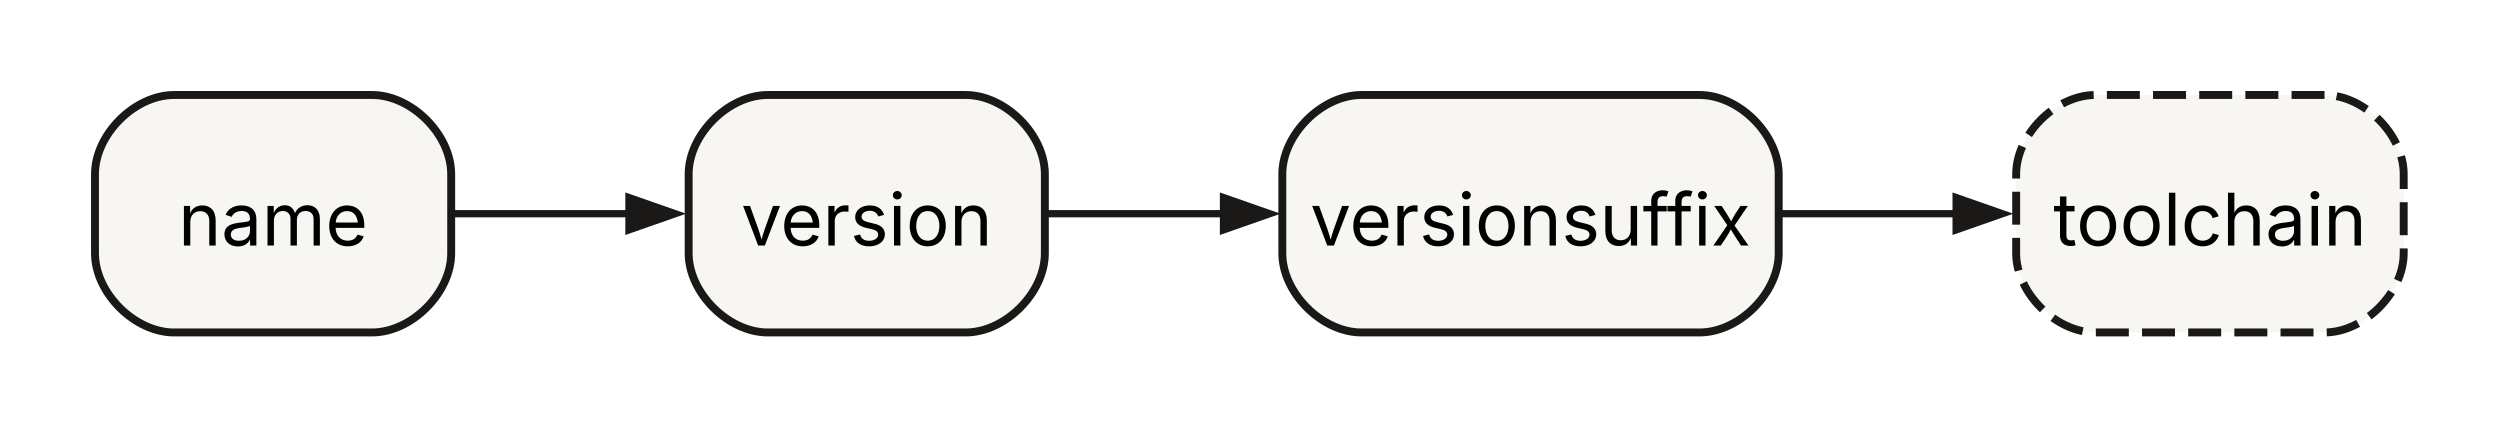
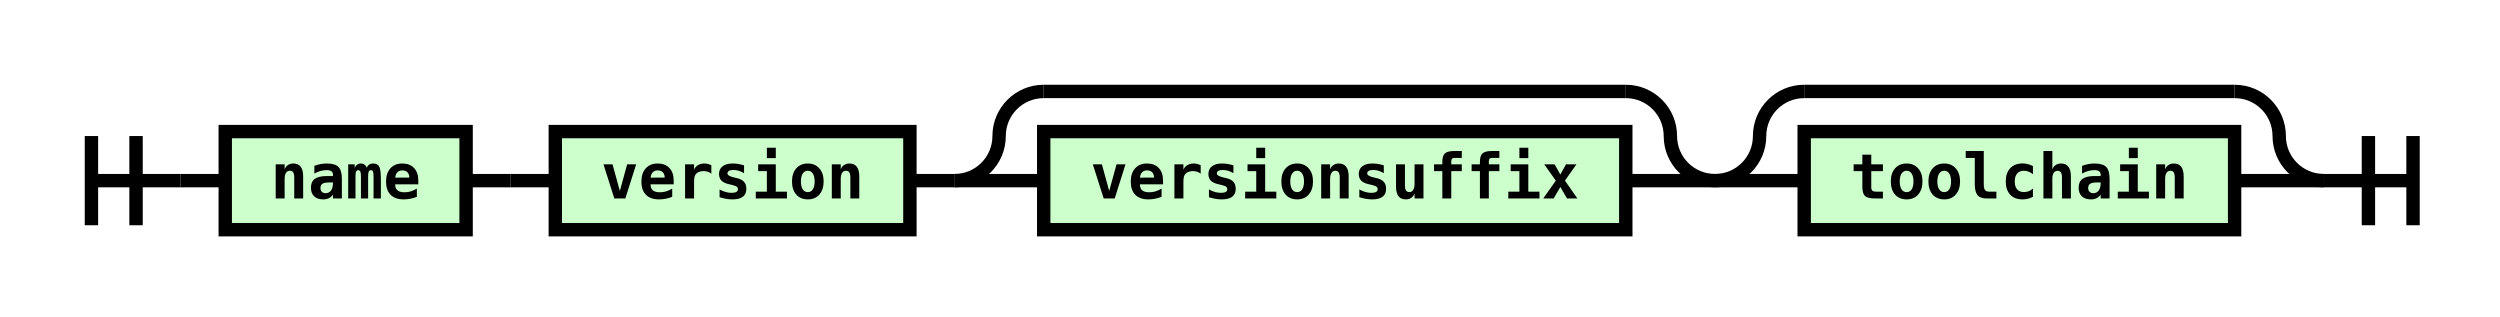
- <svg xmlns="http://www.w3.org/2000/svg" width="379pt" height="65pt" viewBox="0.00 0.00 379.00 65.00">
-   <g id="graph0" class="graph" transform="scale(1 1) rotate(0) translate(14.4 50.4)">
-     <g id="node1" class="node">
-       <path fill="#f7f6f3" stroke="#1a1917" stroke-width="1.2" d="M42,-36C42,-36 12,-36 12,-36 6,-36 0,-30 0,-24 0,-24 0,-12 0,-12 0,-6 6,0 12,0 12,0 42,0 42,0 48,0 54,-6 54,-12 54,-12 54,-24 54,-24 54,-30 48,-36 42,-36" />
-       <text xml:space="preserve" text-anchor="middle" x="27" y="-13.18" font-family="Inter,Helvetica,sans-serif" font-size="11.00">name</text>
+ <svg xmlns="http://www.w3.org/2000/svg" class="railroad-diagram" height="71" viewBox="0 0 560.5 71" width="560.5">
+   <g transform="translate(.5 .5)">
+     <g>
+       <path d="M20 30v20m10 -20v20m-10 -10h20" />
    </g>
-     <g id="node2" class="node">
-       <path fill="#f7f6f3" stroke="#1a1917" stroke-width="1.2" d="M132,-36C132,-36 102,-36 102,-36 96,-36 90,-30 90,-24 90,-24 90,-12 90,-12 90,-6 96,0 102,0 102,0 132,0 132,0 138,0 144,-6 144,-12 144,-12 144,-24 144,-24 144,-30 138,-36 132,-36" />
-       <text xml:space="preserve" text-anchor="middle" x="117" y="-13.18" font-family="Inter,Helvetica,sans-serif" font-size="11.00">version</text>
+     <path d="M40 40h10" />
+     <g class="non-terminal ">
+       <path d="M50 40h0.0" />
+       <path d="M104.0 40h0.0" />
+       <rect height="22" width="54" x="50" y="29" />
+       <text x="77" y="44">name</text>
    </g>
-     <g id="edge1" class="edge">
-       <path fill="none" stroke="#1a1917" stroke-width="1.1" d="M54.4,-18C62.76,-18 72.12,-18 80.98,-18" />
-       <polygon fill="#1a1917" stroke="#1a1917" stroke-width="1.1" points="80.95,-20.45 87.95,-18 80.95,-15.55 80.95,-20.45" />
+     <path d="M104.0 40h10" />
+     <path d="M114.0 40h10" />
+     <g class="non-terminal ">
+       <path d="M124.0 40h0.0" />
+       <path d="M203.5 40h0.0" />
+       <rect height="22" width="79.5" x="124" y="29" />
+       <text x="163.75" y="44">version</text>
    </g>
-     <g id="node3" class="node">
-       <path fill="#f7f6f3" stroke="#1a1917" stroke-width="1.2" d="M243.25,-36C243.25,-36 192,-36 192,-36 186,-36 180,-30 180,-24 180,-24 180,-12 180,-12 180,-6 186,0 192,0 192,0 243.25,0 243.25,0 249.25,0 255.25,-6 255.25,-12 255.25,-12 255.25,-24 255.25,-24 255.25,-30 249.25,-36 243.25,-36" />
-       <text xml:space="preserve" text-anchor="middle" x="217.62" y="-13.18" font-family="Inter,Helvetica,sans-serif" font-size="11.00">versionsuffix</text>
+     <path d="M203.5 40h10" />
+     <g>
+       <path d="M213.5 40h0.0" />
+       <path d="M384.0 40h0.0" />
+       <path d="M213.5 40a10 10 0 0 0 10 -10v0a10 10 0 0 1 10 -10" />
+       <g>
+         <path d="M233.5 20h130.5" />
+       </g>
+       <path d="M364.0 20a10 10 0 0 1 10 10v0a10 10 0 0 0 10 10" />
+       <path d="M213.5 40h20" />
+       <g class="non-terminal ">
+         <path d="M233.5 40h0.0" />
+         <path d="M364.0 40h0.0" />
+         <rect height="22" width="130.5" x="233.5" y="29" />
+         <text x="298.75" y="44">versionsuffix</text>
+       </g>
+       <path d="M364.0 40h20" />
    </g>
-     <g id="edge2" class="edge">
-       <path fill="none" stroke="#1a1917" stroke-width="1.1" d="M144.43,-18C152.65,-18 161.95,-18 171.08,-18" />
-       <polygon fill="#1a1917" stroke="#1a1917" stroke-width="1.1" points="171.08,-20.45 178.08,-18 171.08,-15.55 171.08,-20.45" />
+     <g>
+       <path d="M384.0 40h0.0" />
+       <path d="M520.5 40h0.0" />
+       <path d="M384.0 40a10 10 0 0 0 10 -10v0a10 10 0 0 1 10 -10" />
+       <g>
+         <path d="M404.0 20h96.5" />
+       </g>
+       <path d="M500.5 20a10 10 0 0 1 10 10v0a10 10 0 0 0 10 10" />
+       <path d="M384.0 40h20" />
+       <g class="non-terminal ">
+         <path d="M404.0 40h0.0" />
+         <path d="M500.5 40h0.0" />
+         <rect height="22" width="96.5" x="404" y="29" />
+         <text x="452.25" y="44">toolchain</text>
+       </g>
+       <path d="M500.5 40h20" />
    </g>
-     <g id="node4" class="node">
-       <path fill="#f7f6f3" stroke="#1a1917" stroke-width="1.2" stroke-dasharray="5,2" d="M338,-36C338,-36 303.25,-36 303.25,-36 297.25,-36 291.25,-30 291.25,-24 291.25,-24 291.25,-12 291.25,-12 291.25,-6 297.25,0 303.25,0 303.25,0 338,0 338,0 344,0 350,-6 350,-12 350,-12 350,-24 350,-24 350,-30 344,-36 338,-36" />
-       <text xml:space="preserve" text-anchor="middle" x="320.62" y="-13.18" font-family="Inter,Helvetica,sans-serif" font-size="11.00">toolchain</text>
-     </g>
-     <g id="edge3" class="edge">
-       <path fill="none" stroke="#1a1917" stroke-width="1.1" d="M255.66,-18C264.36,-18 273.63,-18 282.34,-18" />
-       <polygon fill="#1a1917" stroke="#1a1917" stroke-width="1.1" points="282.15,-20.45 289.15,-18 282.15,-15.55 282.15,-20.45" />
-     </g>
+     <path d="M 520.5 40 h 20 m -10 -10 v 20 m 10 -20 v 20" />
  </g>
+   <style>/*  */
+ 	svg.railroad-diagram {
+ 		background-color:hsl(30,20%,95%);
+ 	}
+ 	svg.railroad-diagram path {
+ 		stroke-width:3;
+ 		stroke:black;
+ 		fill:rgba(0,0,0,0);
+ 	}
+ 	svg.railroad-diagram text {
+ 		font:bold 14px monospace;
+ 		text-anchor:middle;
+ 	}
+ 	svg.railroad-diagram text.label{
+ 		text-anchor:start;
+ 	}
+ 	svg.railroad-diagram text.comment{
+ 		font:italic 12px monospace;
+ 	}
+ 	svg.railroad-diagram rect{
+ 		stroke-width:3;
+ 		stroke:black;
+ 		fill:hsl(120,100%,90%);
+ 	}
+ 	svg.railroad-diagram rect.group-box {
+ 		stroke: gray;
+ 		stroke-dasharray: 10 5;
+ 		fill: none;
+ 	}
+ 
+ /*  */
+ </style>
</svg>
